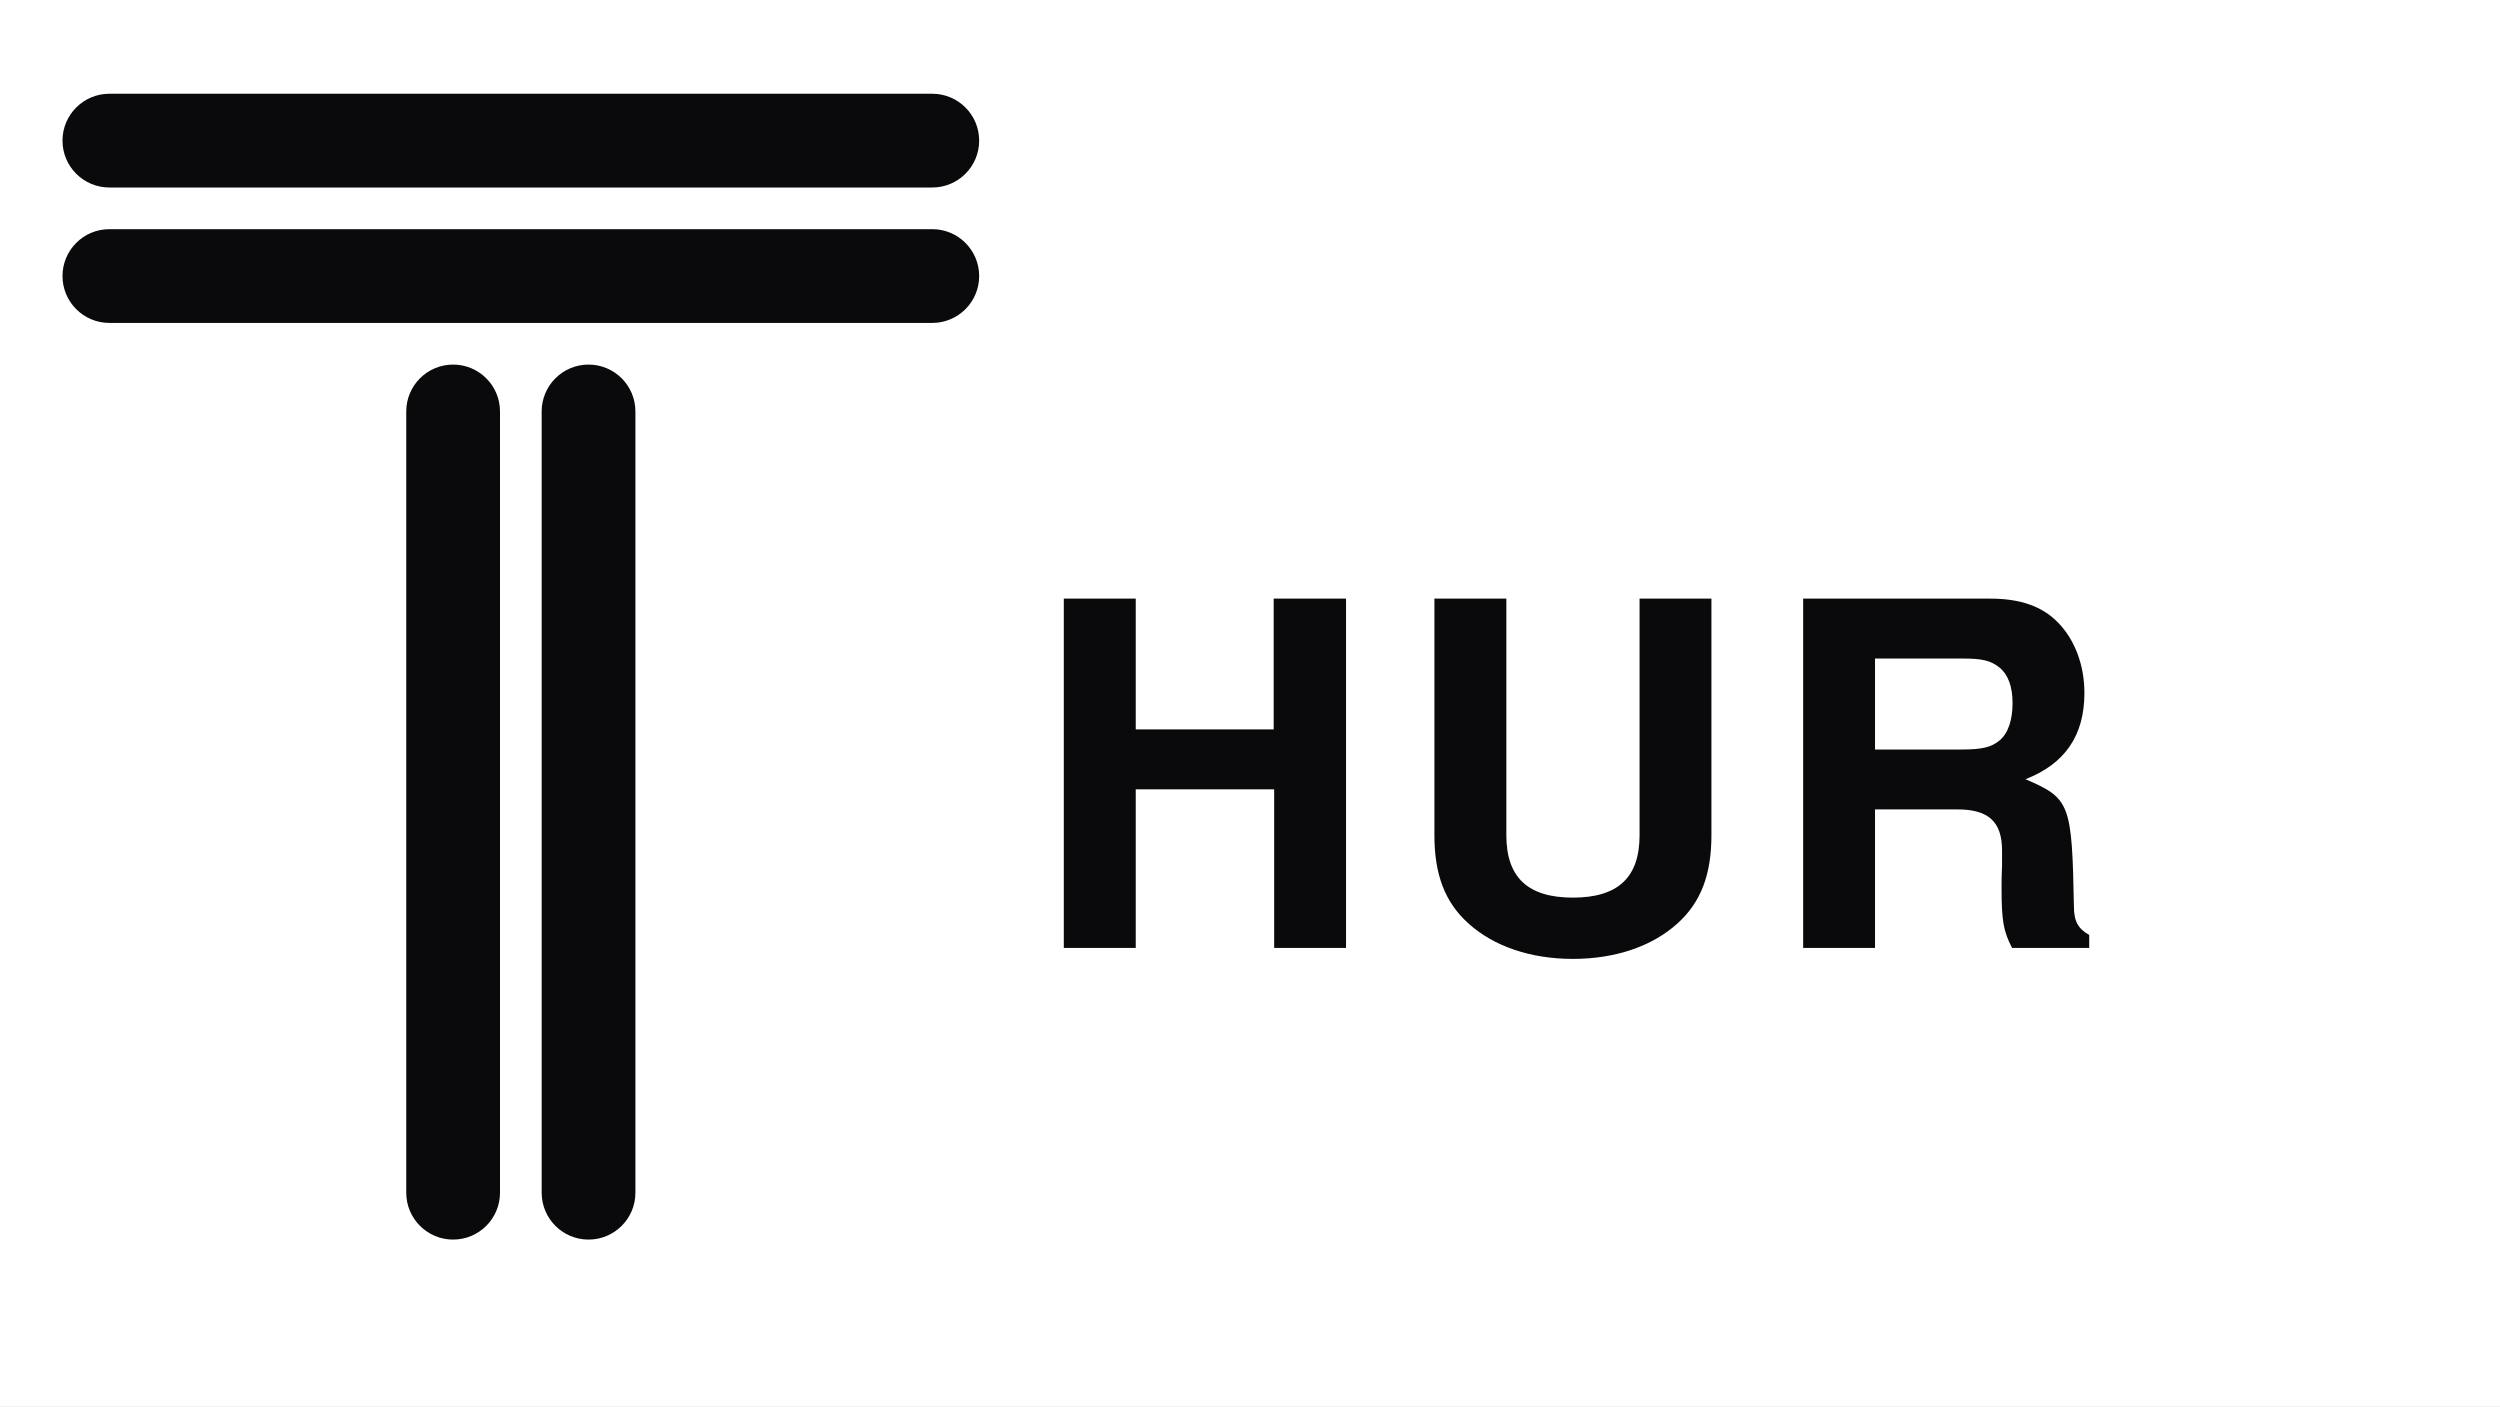
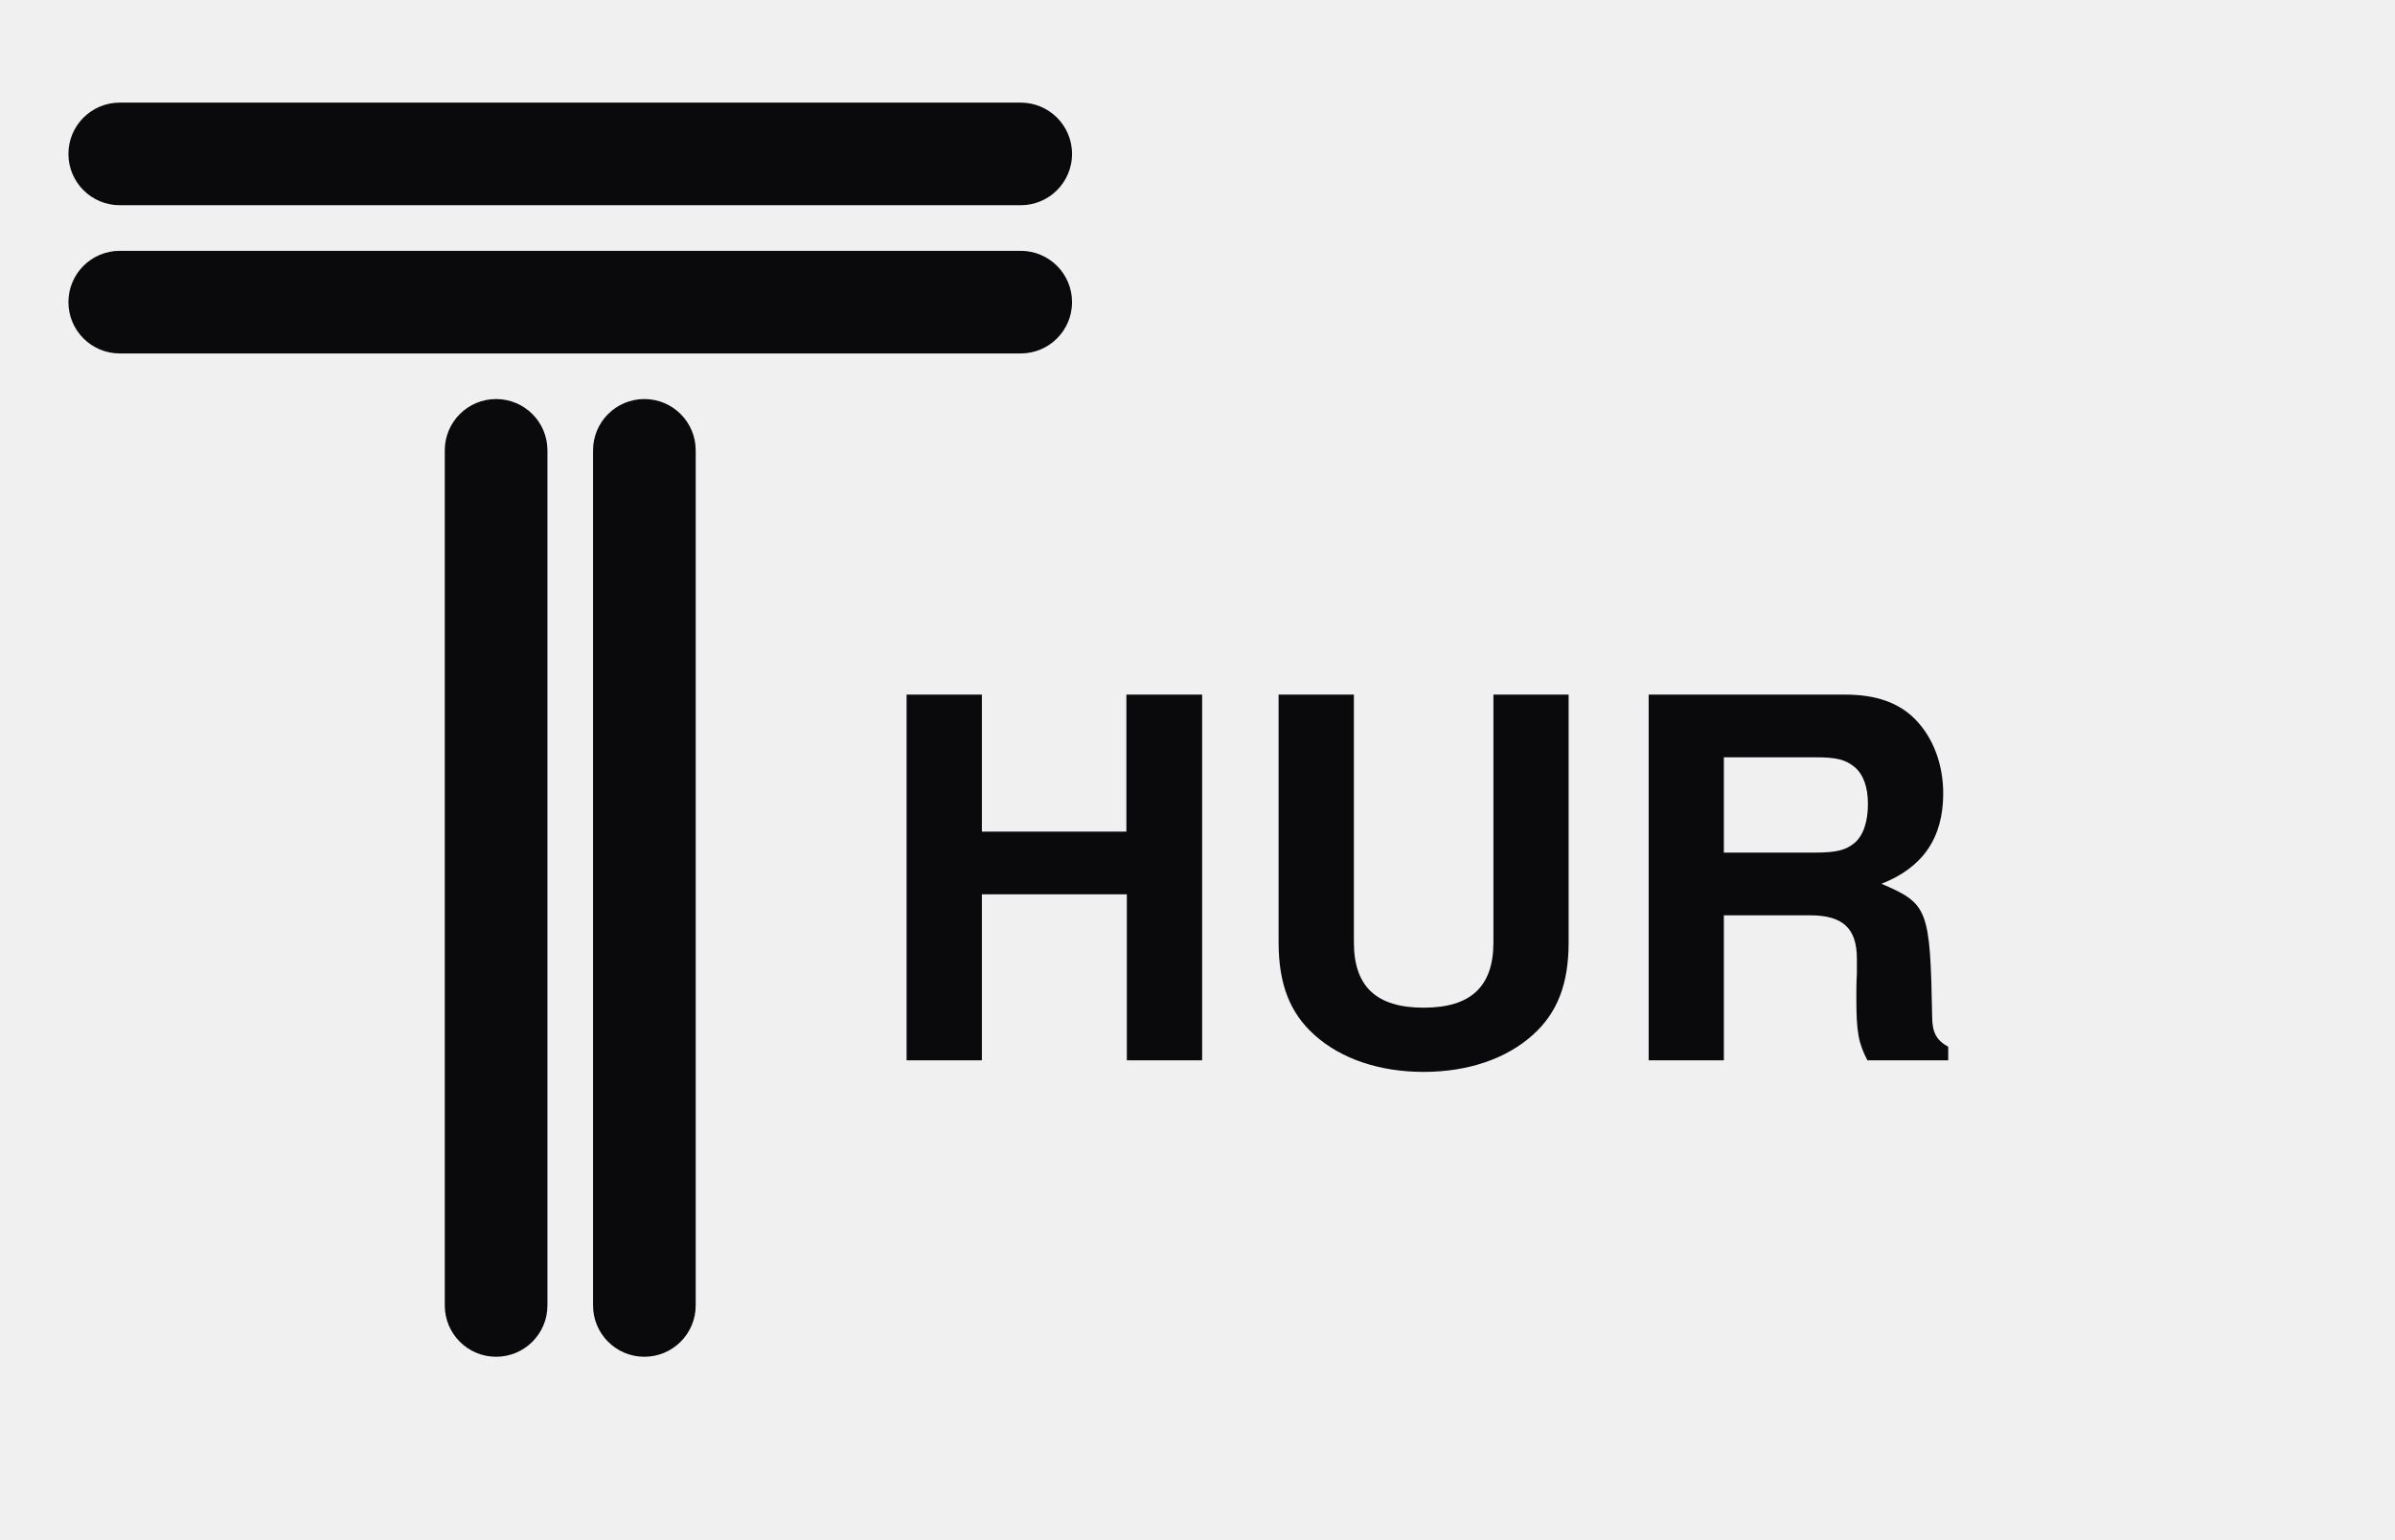
- <svg xmlns="http://www.w3.org/2000/svg" viewBox="0 0 480 270" width="960" height="540">
-   <rect width="480" height="270" fill="#ffffff" />
+ <svg xmlns="http://www.w3.org/2000/svg" viewBox="0 0 420 270" width="840" height="540">
  <rect x="12" y="18" width="176" height="18" rx="9" fill="#0a0a0c" />
  <rect x="12" y="44" width="176" height="18" rx="9" fill="#0a0a0c" />
  <rect x="78" y="70" width="18" height="168" rx="9" fill="#0a0a0c" />
  <rect x="104" y="70" width="18" height="168" rx="9" fill="#0a0a0c" />
-   <text x="198" y="182" fill="#0a0a0c" font-family="Arial Black, Helvetica, sans-serif" font-size="92" font-weight="700" letter-spacing="4">HUR</text>
+   <text x="153" y="186" fill="#0a0a0c" font-family="Arial Black, Helvetica, sans-serif" font-size="88" font-weight="700" letter-spacing="1">HUR</text>
</svg>
